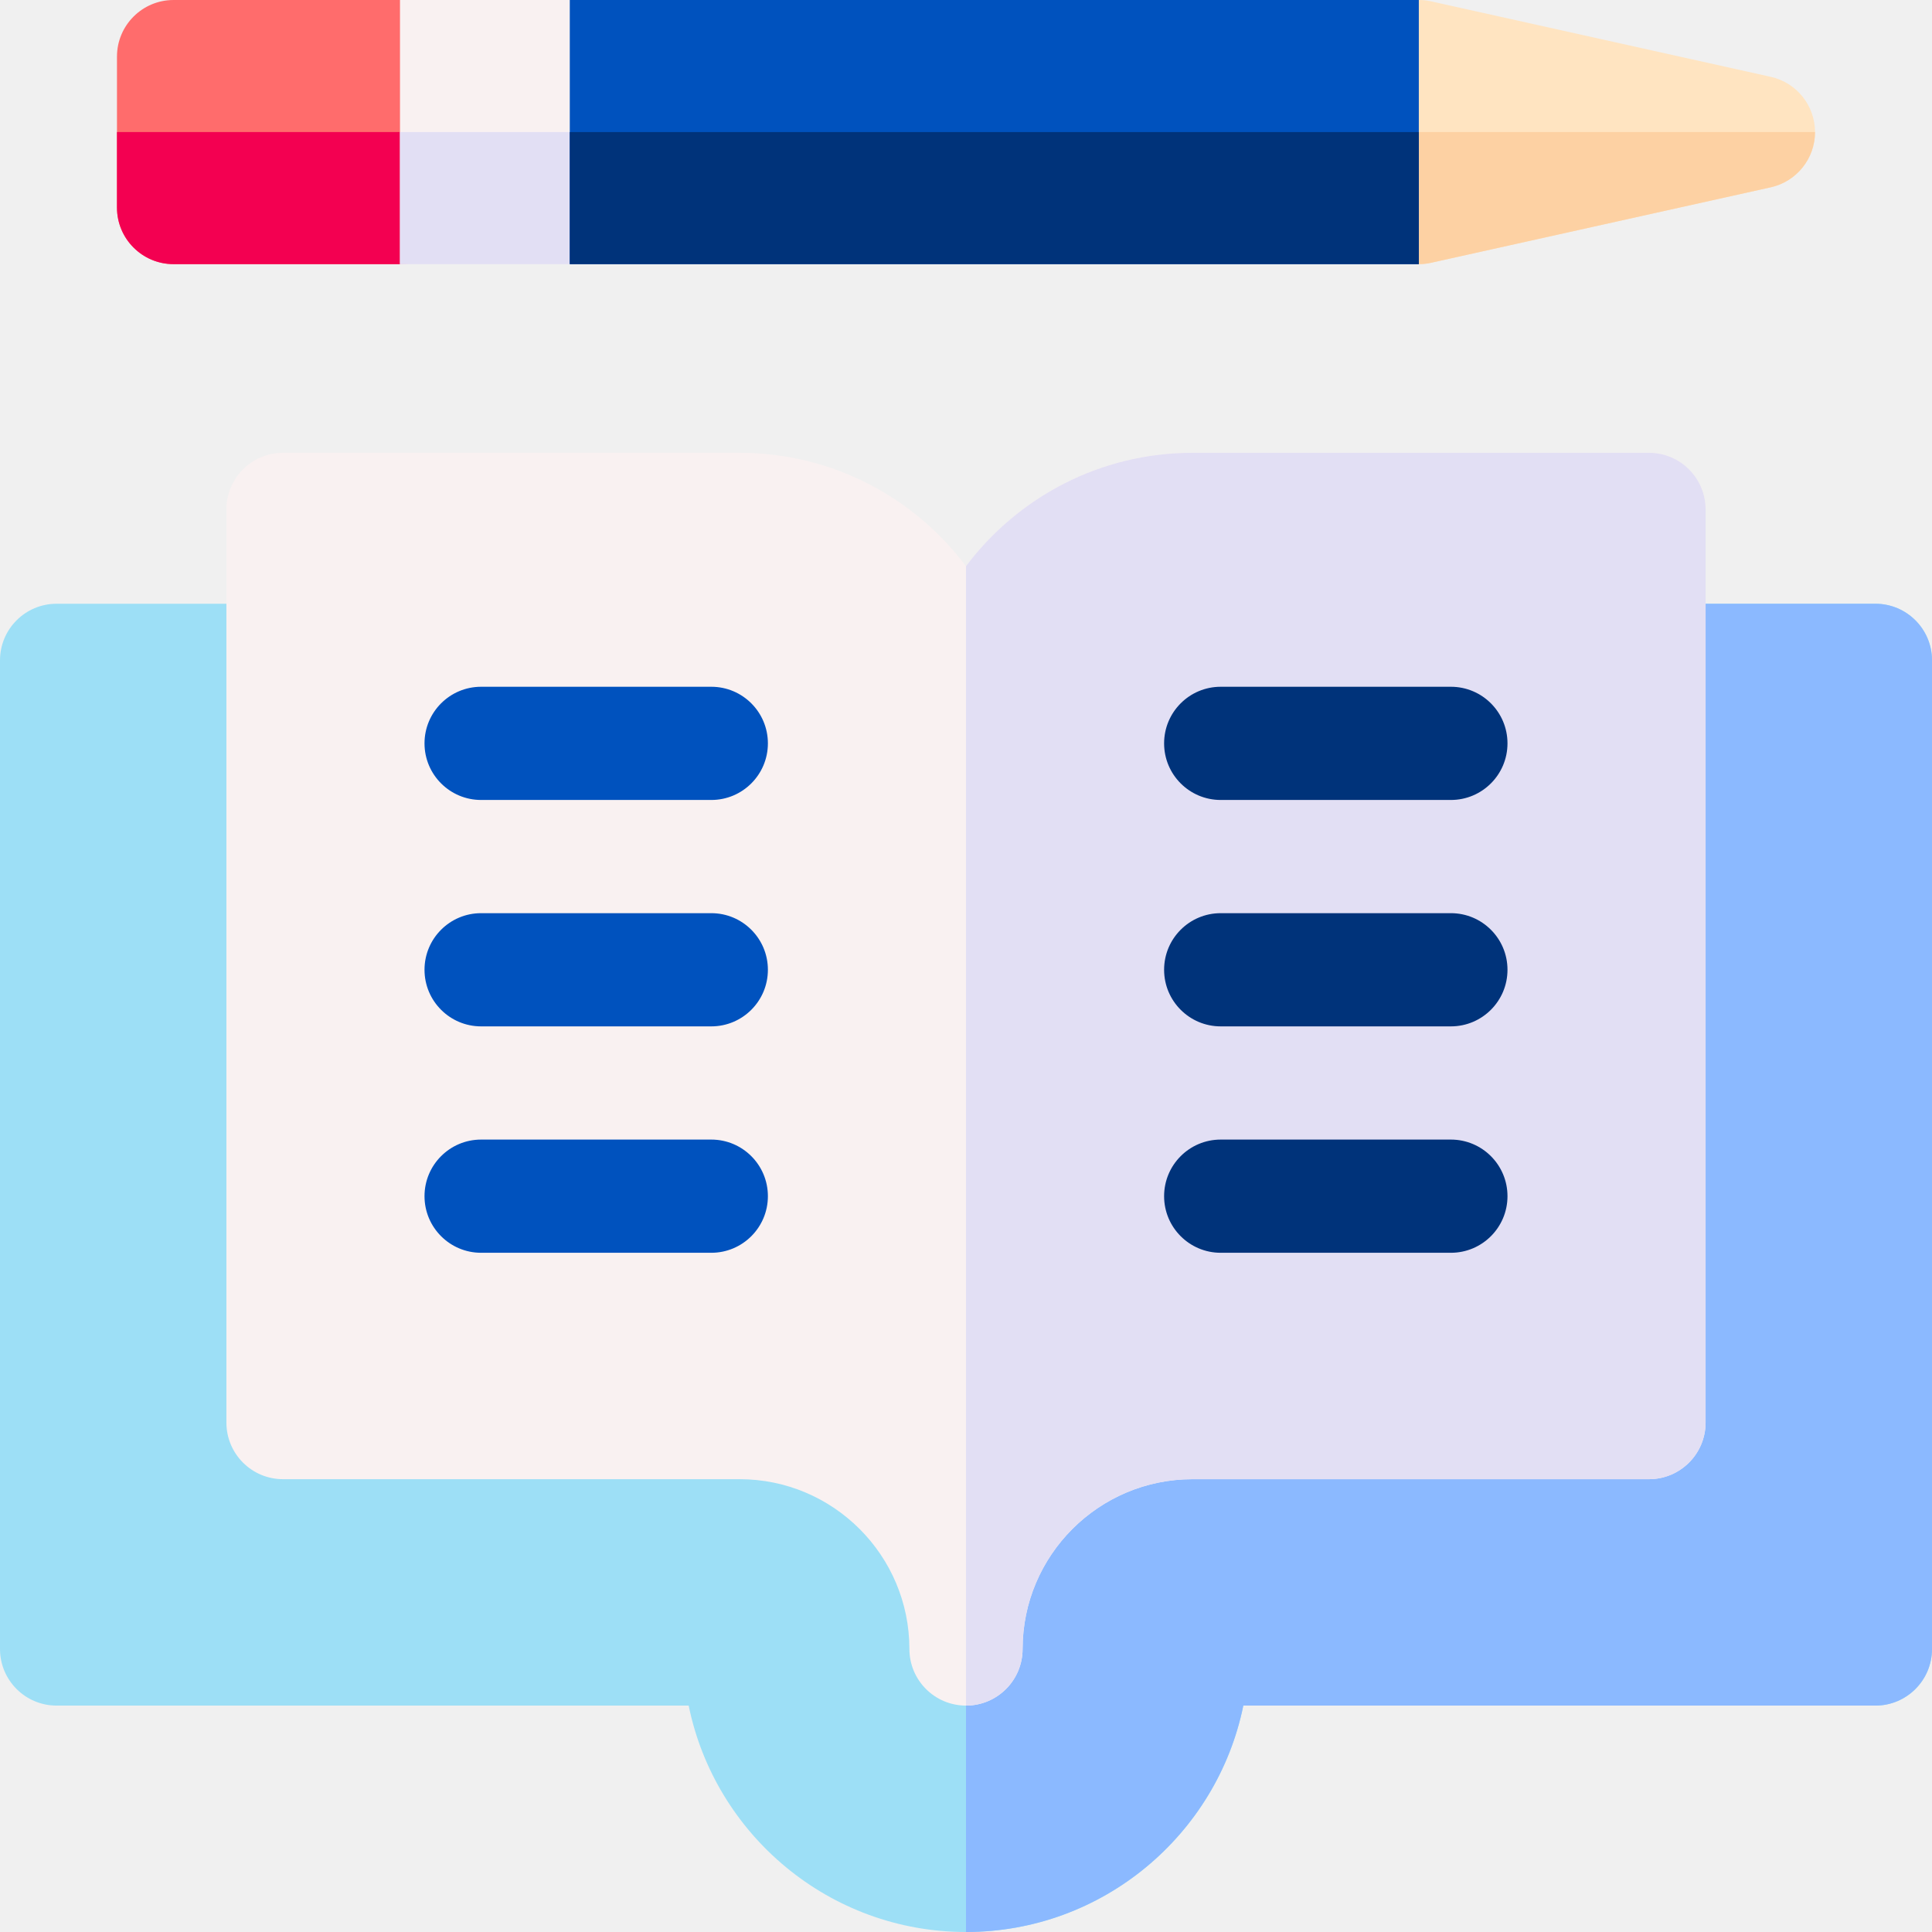
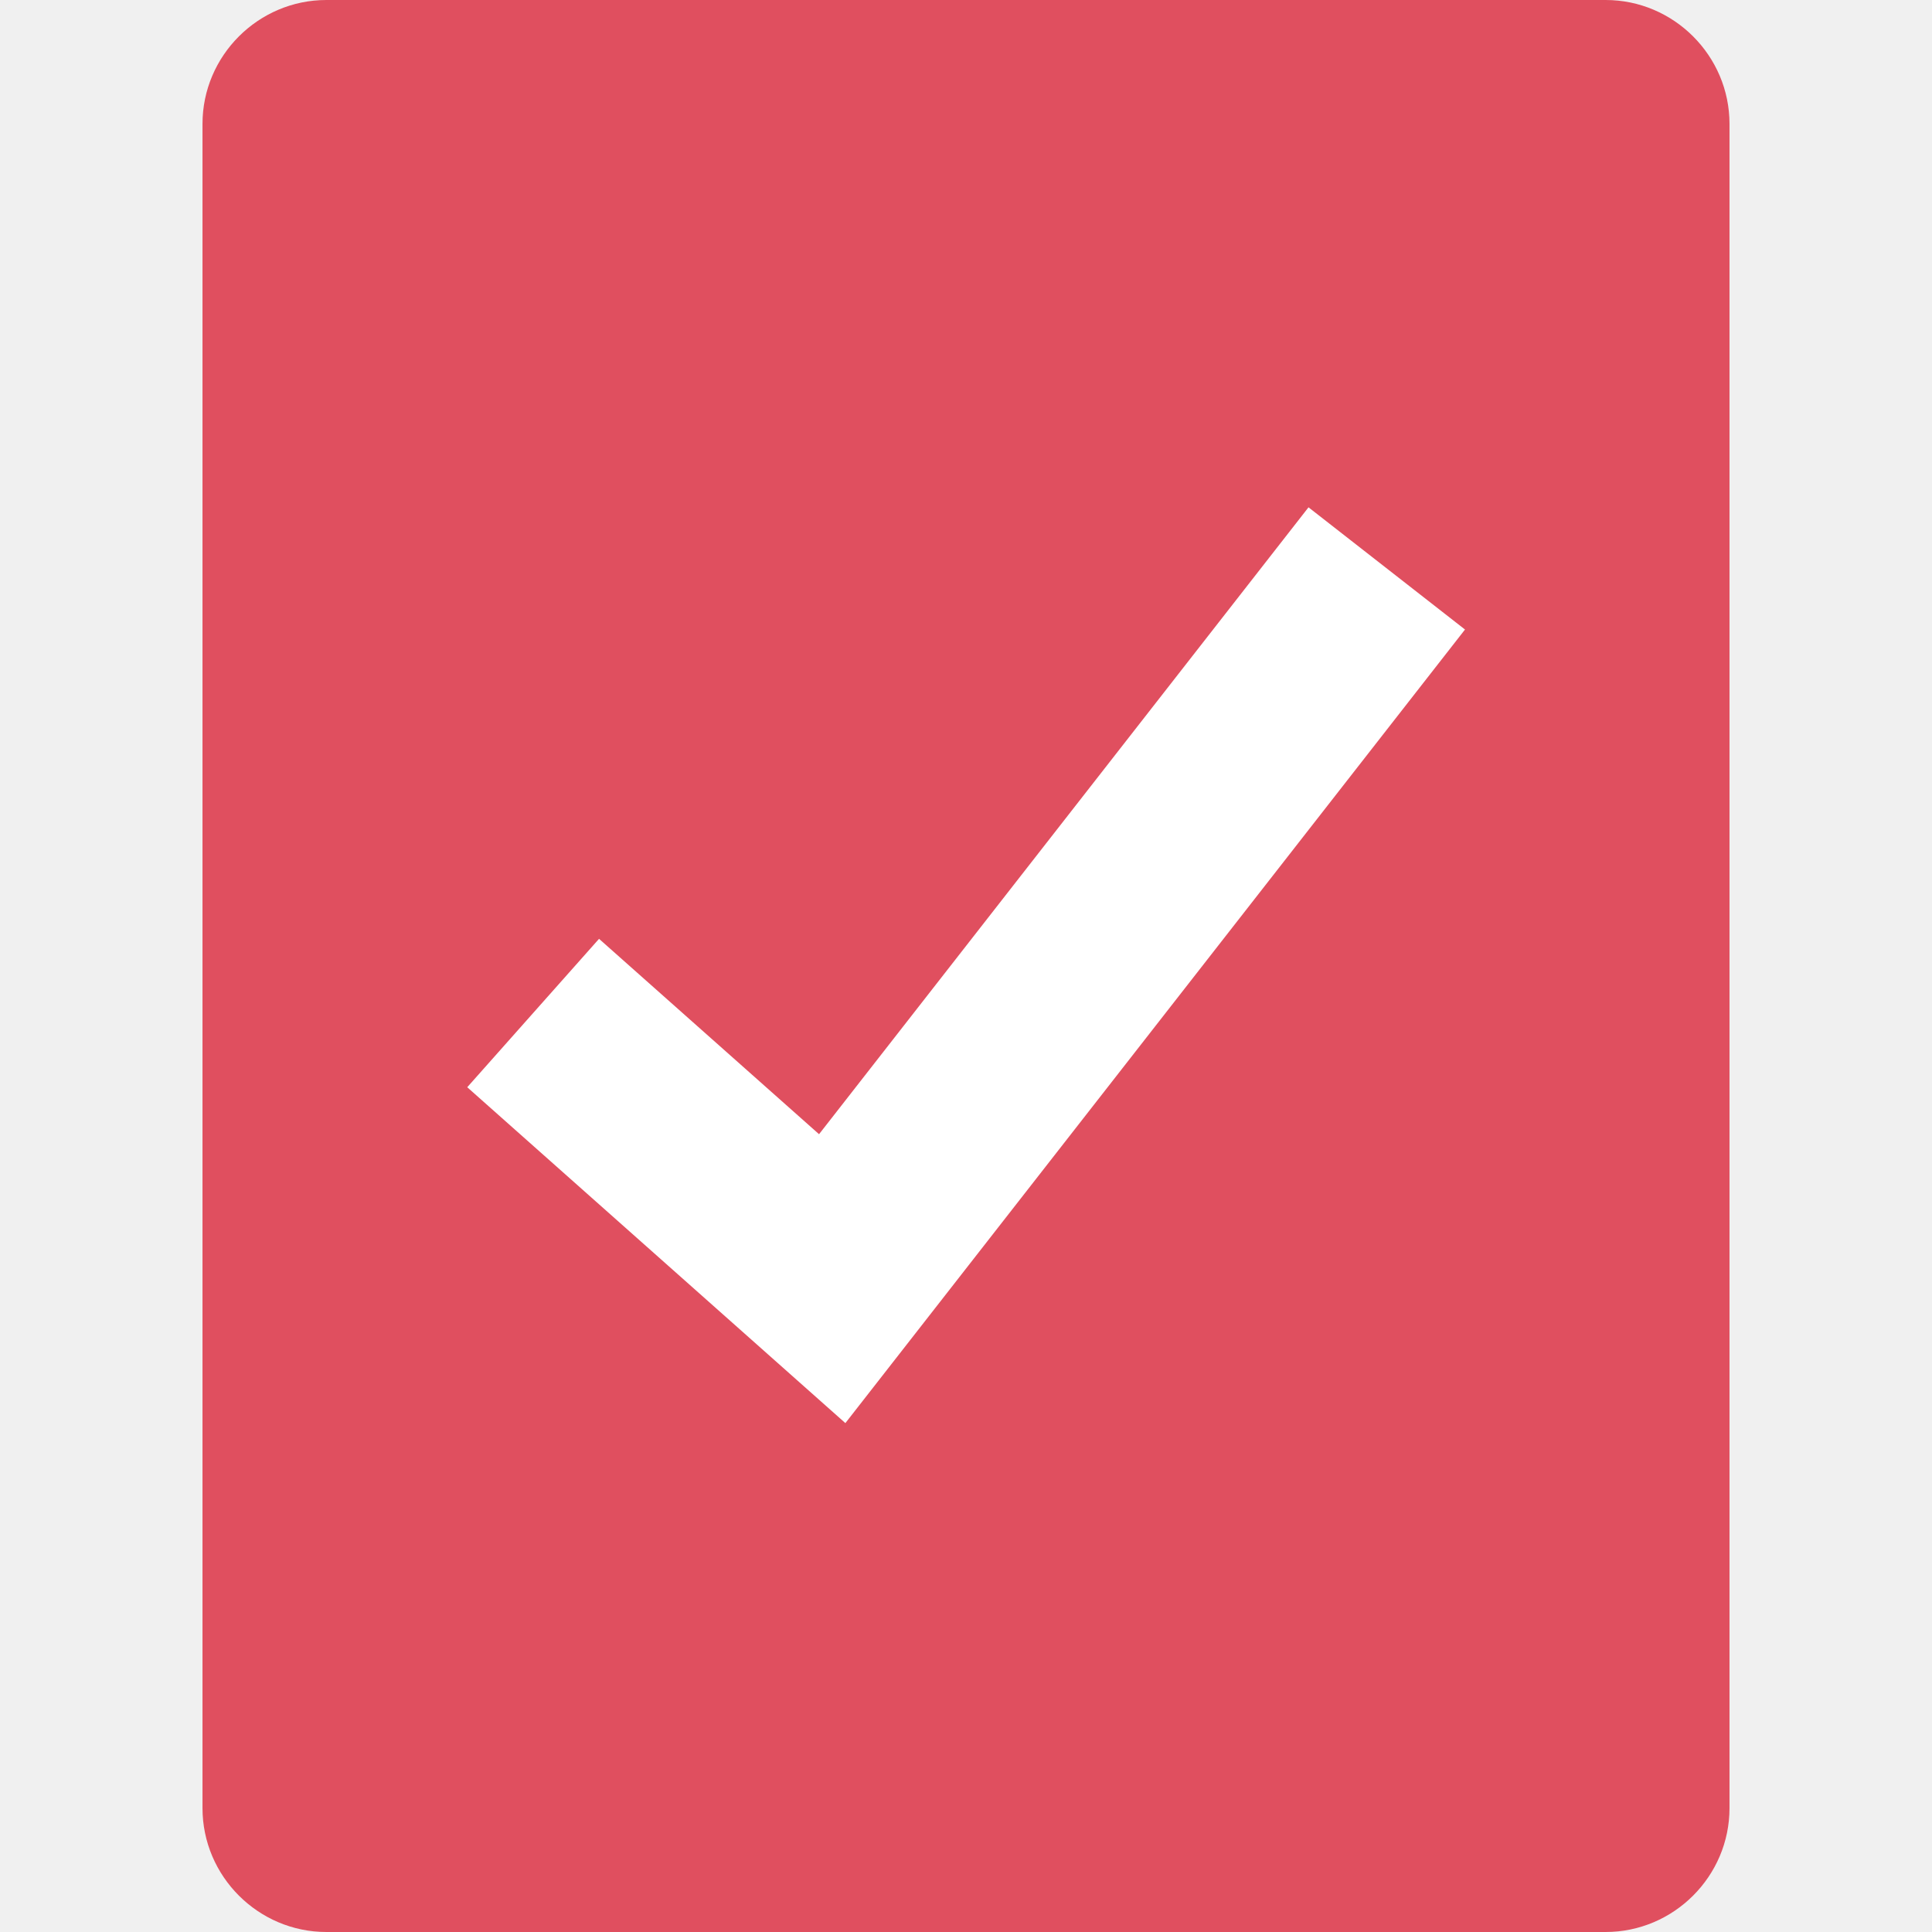
- <svg xmlns="http://www.w3.org/2000/svg" id="Capa_1" enable-background="new 0 0 512 512" height="512" viewBox="0 0 512 512" width="512">
+ <svg xmlns="http://www.w3.org/2000/svg" version="1.1" id="Layer_1" x="0px" y="0px" viewBox="0 0 512 512" style="enable-background:new 0 0 512 512;" xml:space="preserve">
+   <path style="fill:#E04F5F;" d="M425.504,512H86.496c-18.048,0-32.832-14.768-32.832-32.832V32.832C53.664,14.768,68.448,0,86.496,0  h339.008c18.048,0,32.832,14.768,32.832,32.832v446.352C458.336,497.232,443.552,512,425.504,512z" />
+   <polygon style="fill:#FFFFFF;" points="224.032,377.136 123.824,288.128 158.752,248.8 217.056,300.576 346.768,134.448   388.24,166.832 " />
  <g>
-     <g>
-       <g>
-         <path d="m256 512c-36.219 0-66.524-25.809-73.493-60h-167.507c-8.284 0-15-6.716-15-15v-262c0-8.284 6.716-15 15-15h482c8.284 0 15 6.716 15 15v262c0 8.284-6.716 15-15 15h-167.507c-6.969 34.191-37.274 60-73.493 60z" fill="#9ddff6" />
-         <path d="m497 160h-241v352c36.219 0 66.524-25.809 73.493-60h167.507c8.284 0 15-6.716 15-15v-262c0-8.284-6.716-15-15-15z" fill="#8bb9ff" />
-       </g>
-       <path d="m437 120h-121c-24.507 0-46.305 11.814-60 30.047-13.695-18.233-35.493-30.047-60-30.047h-121c-8.284 0-15 6.716-15 15v242c0 8.284 6.716 15 15 15h121c24.813 0 45 20.187 45 45 0 8.284 6.716 15 15 15s15-6.716 15-15c0-24.813 20.187-45 45-45h121c8.284 0 15-6.716 15-15v-242c0-8.284-6.716-15-15-15z" fill="#f9f1f1" />
-       <path d="m437 120h-121c-24.507 0-46.305 11.814-60 30.047v301.953c8.284 0 15-6.716 15-15 0-24.813 20.187-45 45-45h121c8.284 0 15-6.716 15-15v-242c0-8.284-6.716-15-15-15z" fill="#e2dff4" />
-       <g fill="#0052be">
-         <path d="m188.5 212h-61c-8.284 0-15-6.716-15-15s6.716-15 15-15h61c8.284 0 15 6.716 15 15s-6.716 15-15 15z" />
-         <path d="m188.5 272h-61c-8.284 0-15-6.716-15-15s6.716-15 15-15h61c8.284 0 15 6.716 15 15s-6.716 15-15 15z" />
-         <path d="m188.5 332h-61c-8.284 0-15-6.716-15-15s6.716-15 15-15h61c8.284 0 15 6.716 15 15s-6.716 15-15 15z" />
-       </g>
-       <path d="m384.5 212h-61c-8.284 0-15-6.716-15-15s6.716-15 15-15h61c8.284 0 15 6.716 15 15s-6.716 15-15 15z" fill="#00337a" />
-       <path d="m384.5 272h-61c-8.284 0-15-6.716-15-15s6.716-15 15-15h61c8.284 0 15 6.716 15 15s-6.716 15-15 15z" fill="#00337a" />
-       <path d="m384.5 332h-61c-8.284 0-15-6.716-15-15s6.716-15 15-15h61c8.284 0 15 6.716 15 15s-6.716 15-15 15z" fill="#00337a" />
-     </g>
-     <g>
-       <path d="m376 0c1.094 0 2.186.12 3.254.357l90 20c6.863 1.525 11.746 7.613 11.746 14.643s-4.883 13.118-11.746 14.643l-90 20c-1.068.237-2.16.357-3.254.357-8.284 0-15-6.716-15-15v-40c0-8.284 6.716-15 15-15z" fill="#ffe4c1" />
-       <g>
-         <g>
-           <path d="m469.254 49.643-90 20c-1.068.237-2.16.357-3.254.357-8.284 0-15-6.716-15-15v-20h120c0 7.03-4.883 13.118-11.746 14.643z" fill="#fdd1a3" />
-         </g>
-       </g>
-       <path d="m46 70c-8.284 0-15-6.716-15-15v-40c0-8.284 6.716-15 15-15h60c8.284 0 15 6.716 15 15v40c0 8.284-6.716 15-15 15z" fill="#ff6c6c" />
-       <path d="m106 70h-60c-8.284 0-15-6.716-15-15v-20h90v20c0 8.284-6.716 15-15 15z" fill="#f30051" />
-       <path d="m106 70v-70h45c8.284 0 15 6.716 15 15v40c0 8.284-6.716 15-15 15z" fill="#f9f1f1" />
-       <path d="m151 70h-45v-35h60v20c0 8.284-6.716 15-15 15z" fill="#e2dff4" />
-       <g>
-         <path d="m151 0h225v70h-225z" fill="#0052be" />
-       </g>
-       <g>
-         <path d="m151 35h225v35h-225z" fill="#00337a" />
-       </g>
-     </g>
-   </g>
+ </g>
+   <g>
+ </g>
+   <g>
+ </g>
+   <g>
+ </g>
+   <g>
+ </g>
+   <g>
+ </g>
+   <g>
+ </g>
+   <g>
+ </g>
+   <g>
+ </g>
+   <g>
+ </g>
+   <g>
+ </g>
+   <g>
+ </g>
+   <g>
+ </g>
+   <g>
+ </g>
+   <g>
+ </g>
</svg>
